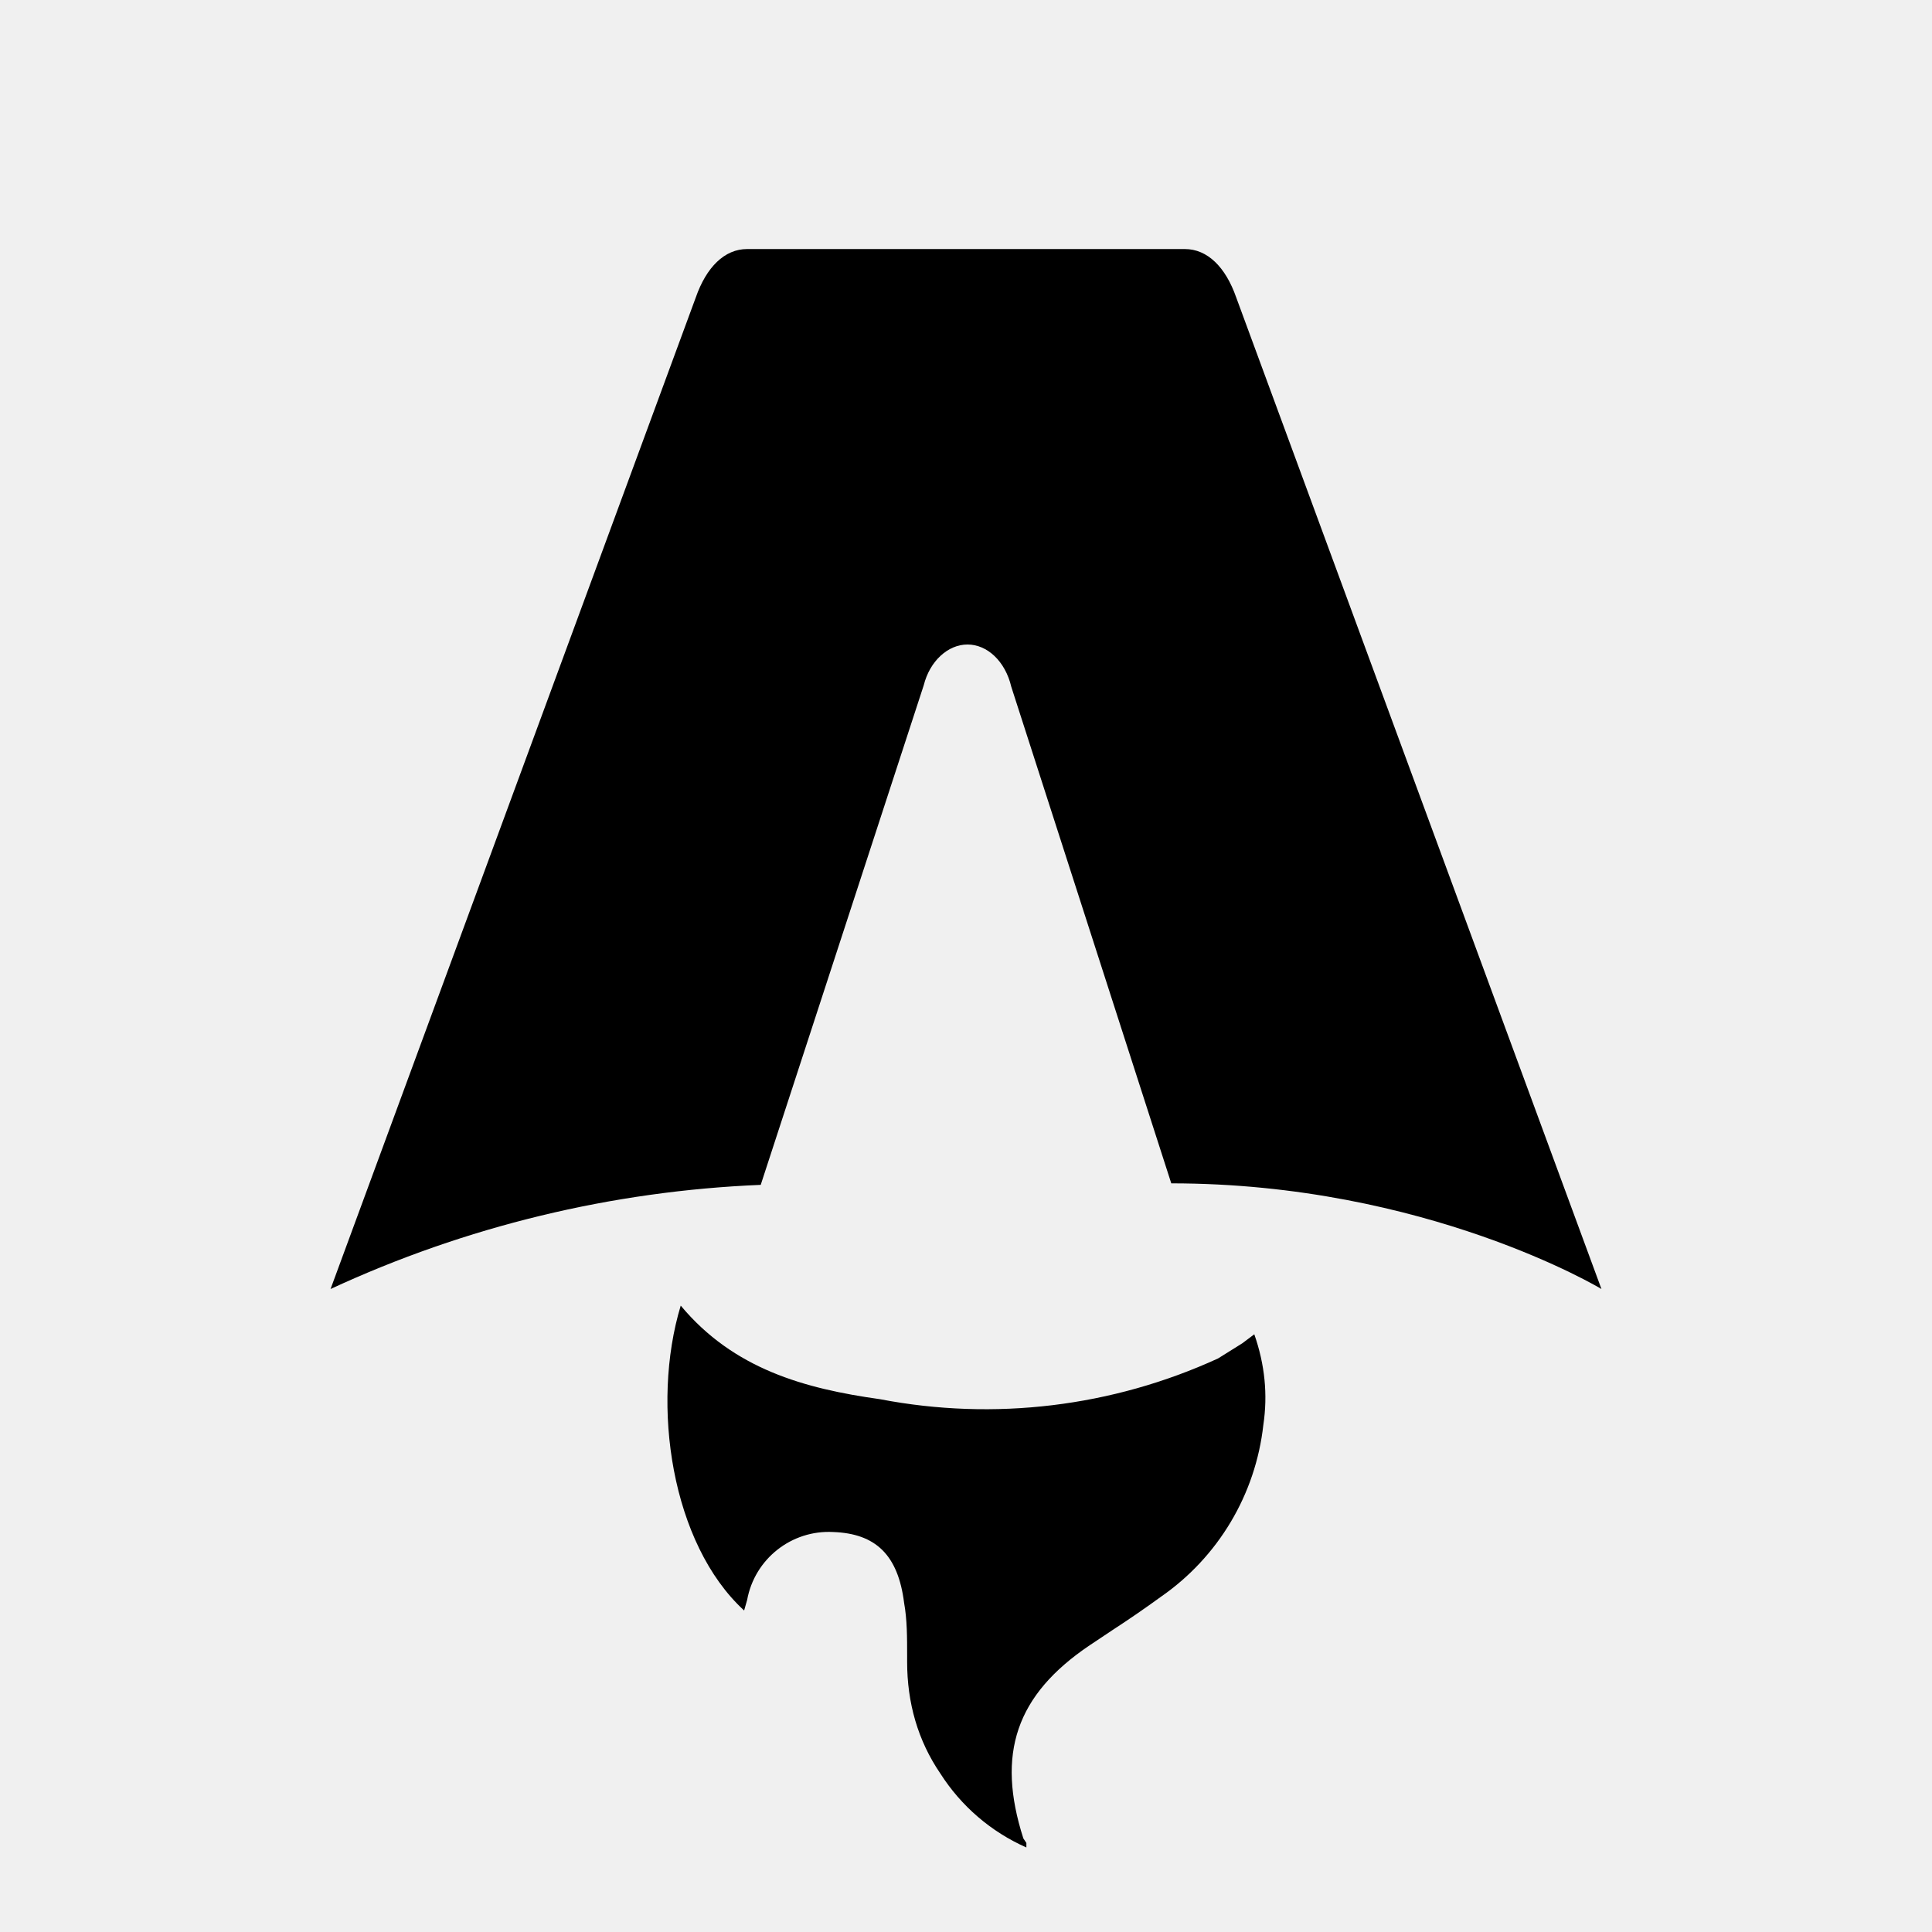
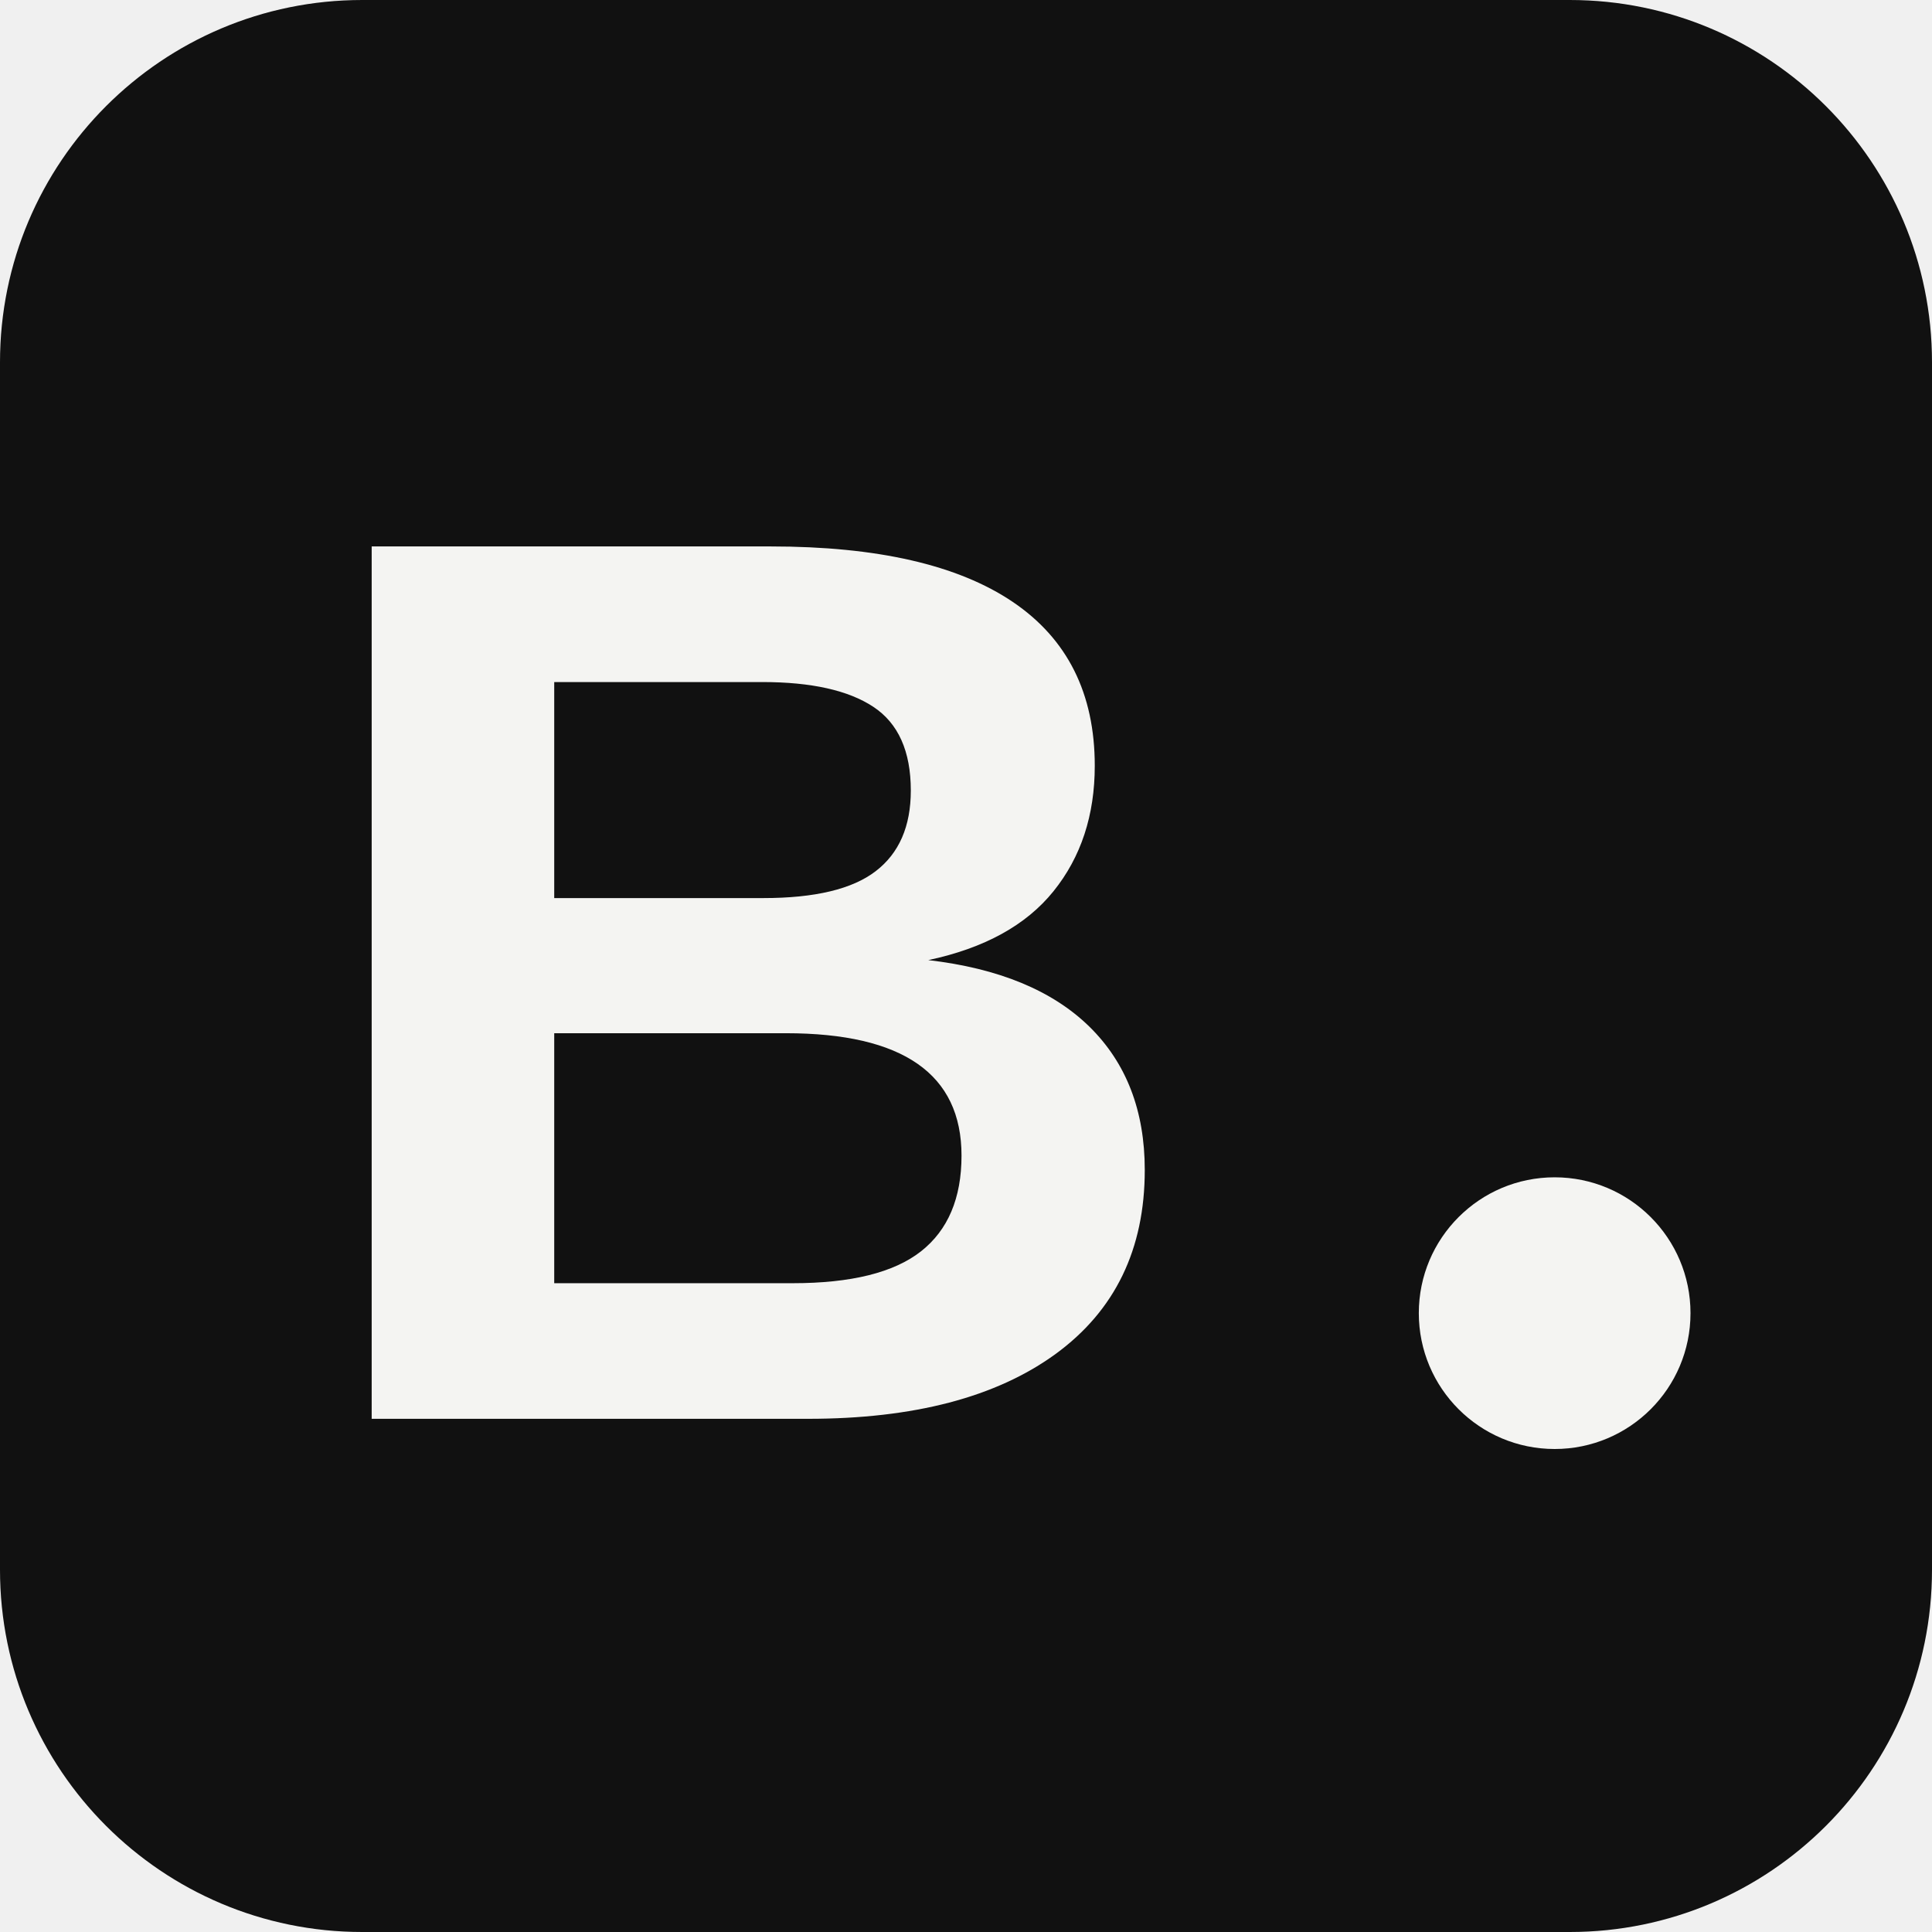
- <svg xmlns="http://www.w3.org/2000/svg" fill="none" viewBox="0 0 128 128">
-   <path d="M50.4 78.5a75.1 75.1 0 0 0-28.5 6.9l24.2-65.7c.7-2 1.9-3.2 3.4-3.2h29c1.5 0 2.7 1.2 3.4 3.2l24.2 65.7s-11.6-7-28.5-7L67 45.5c-.4-1.7-1.6-2.8-2.9-2.8-1.3 0-2.5 1.1-2.9 2.7L50.4 78.5Zm-1.1 28.2Zm-4.2-20.2c-2 6.6-.6 15.8 4.2 20.2a17.5 17.5 0 0 1 .2-.7 5.5 5.5 0 0 1 5.7-4.5c2.8.1 4.3 1.5 4.7 4.7.2 1.1.2 2.3.2 3.5v.4c0 2.7.7 5.2 2.2 7.4a13 13 0 0 0 5.7 4.9v-.3l-.2-.3c-1.8-5.6-.5-9.5 4.4-12.8l1.5-1a73 73 0 0 0 3.2-2.2 16 16 0 0 0 6.8-11.4c.3-2 .1-4-.6-6l-.8.6-1.6 1a37 37 0 0 1-22.4 2.7c-5-.7-9.7-2-13.2-6.2Z" />
-   <style>
-         path { fill: #000; }
-         @media (prefers-color-scheme: dark) {
-             path { fill: #FFF; }
-         }
-     </style>
+ <svg xmlns="http://www.w3.org/2000/svg" viewBox="0 0 128 128">
+   <rect width="128" height="128" rx="24" fill="#111111" />
+   <text x="19" y="94" fill="#f4f4f2" font-family="Arial, Helvetica, sans-serif" font-size="84" font-weight="700" letter-spacing="-6">B</text>
+   <circle cx="103" cy="87" r="9" fill="#f4f4f2" />
</svg>
